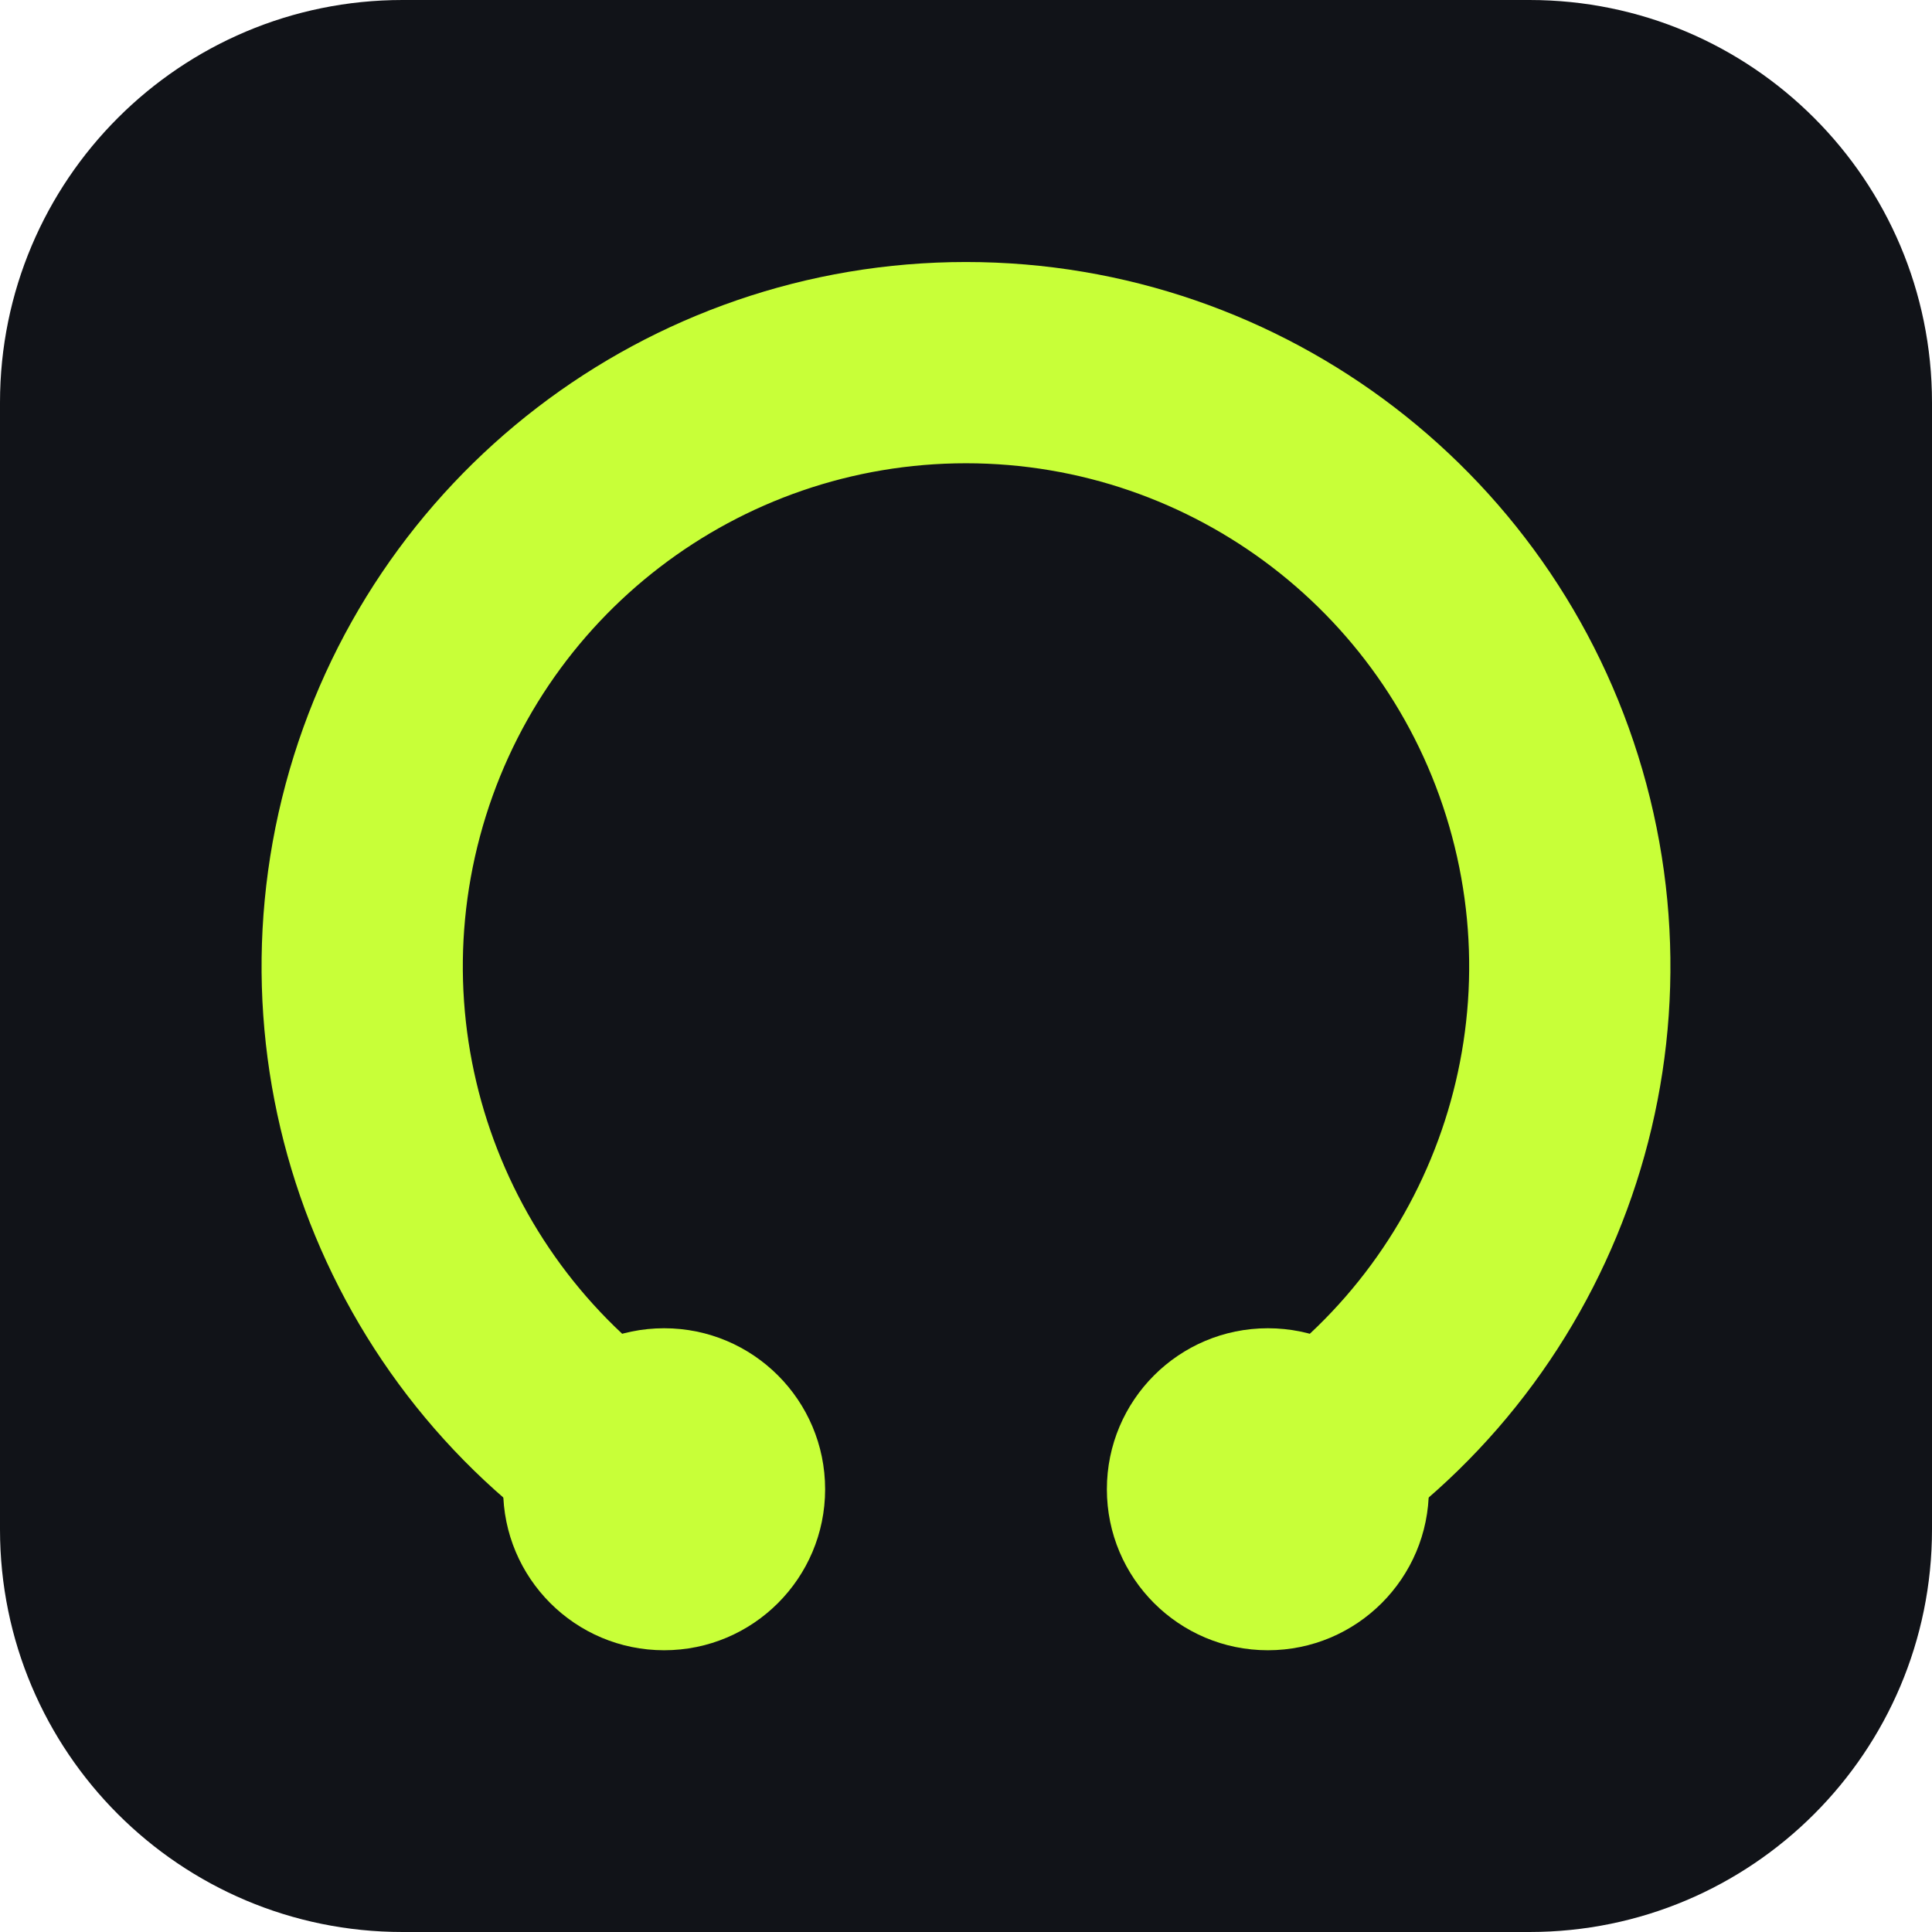
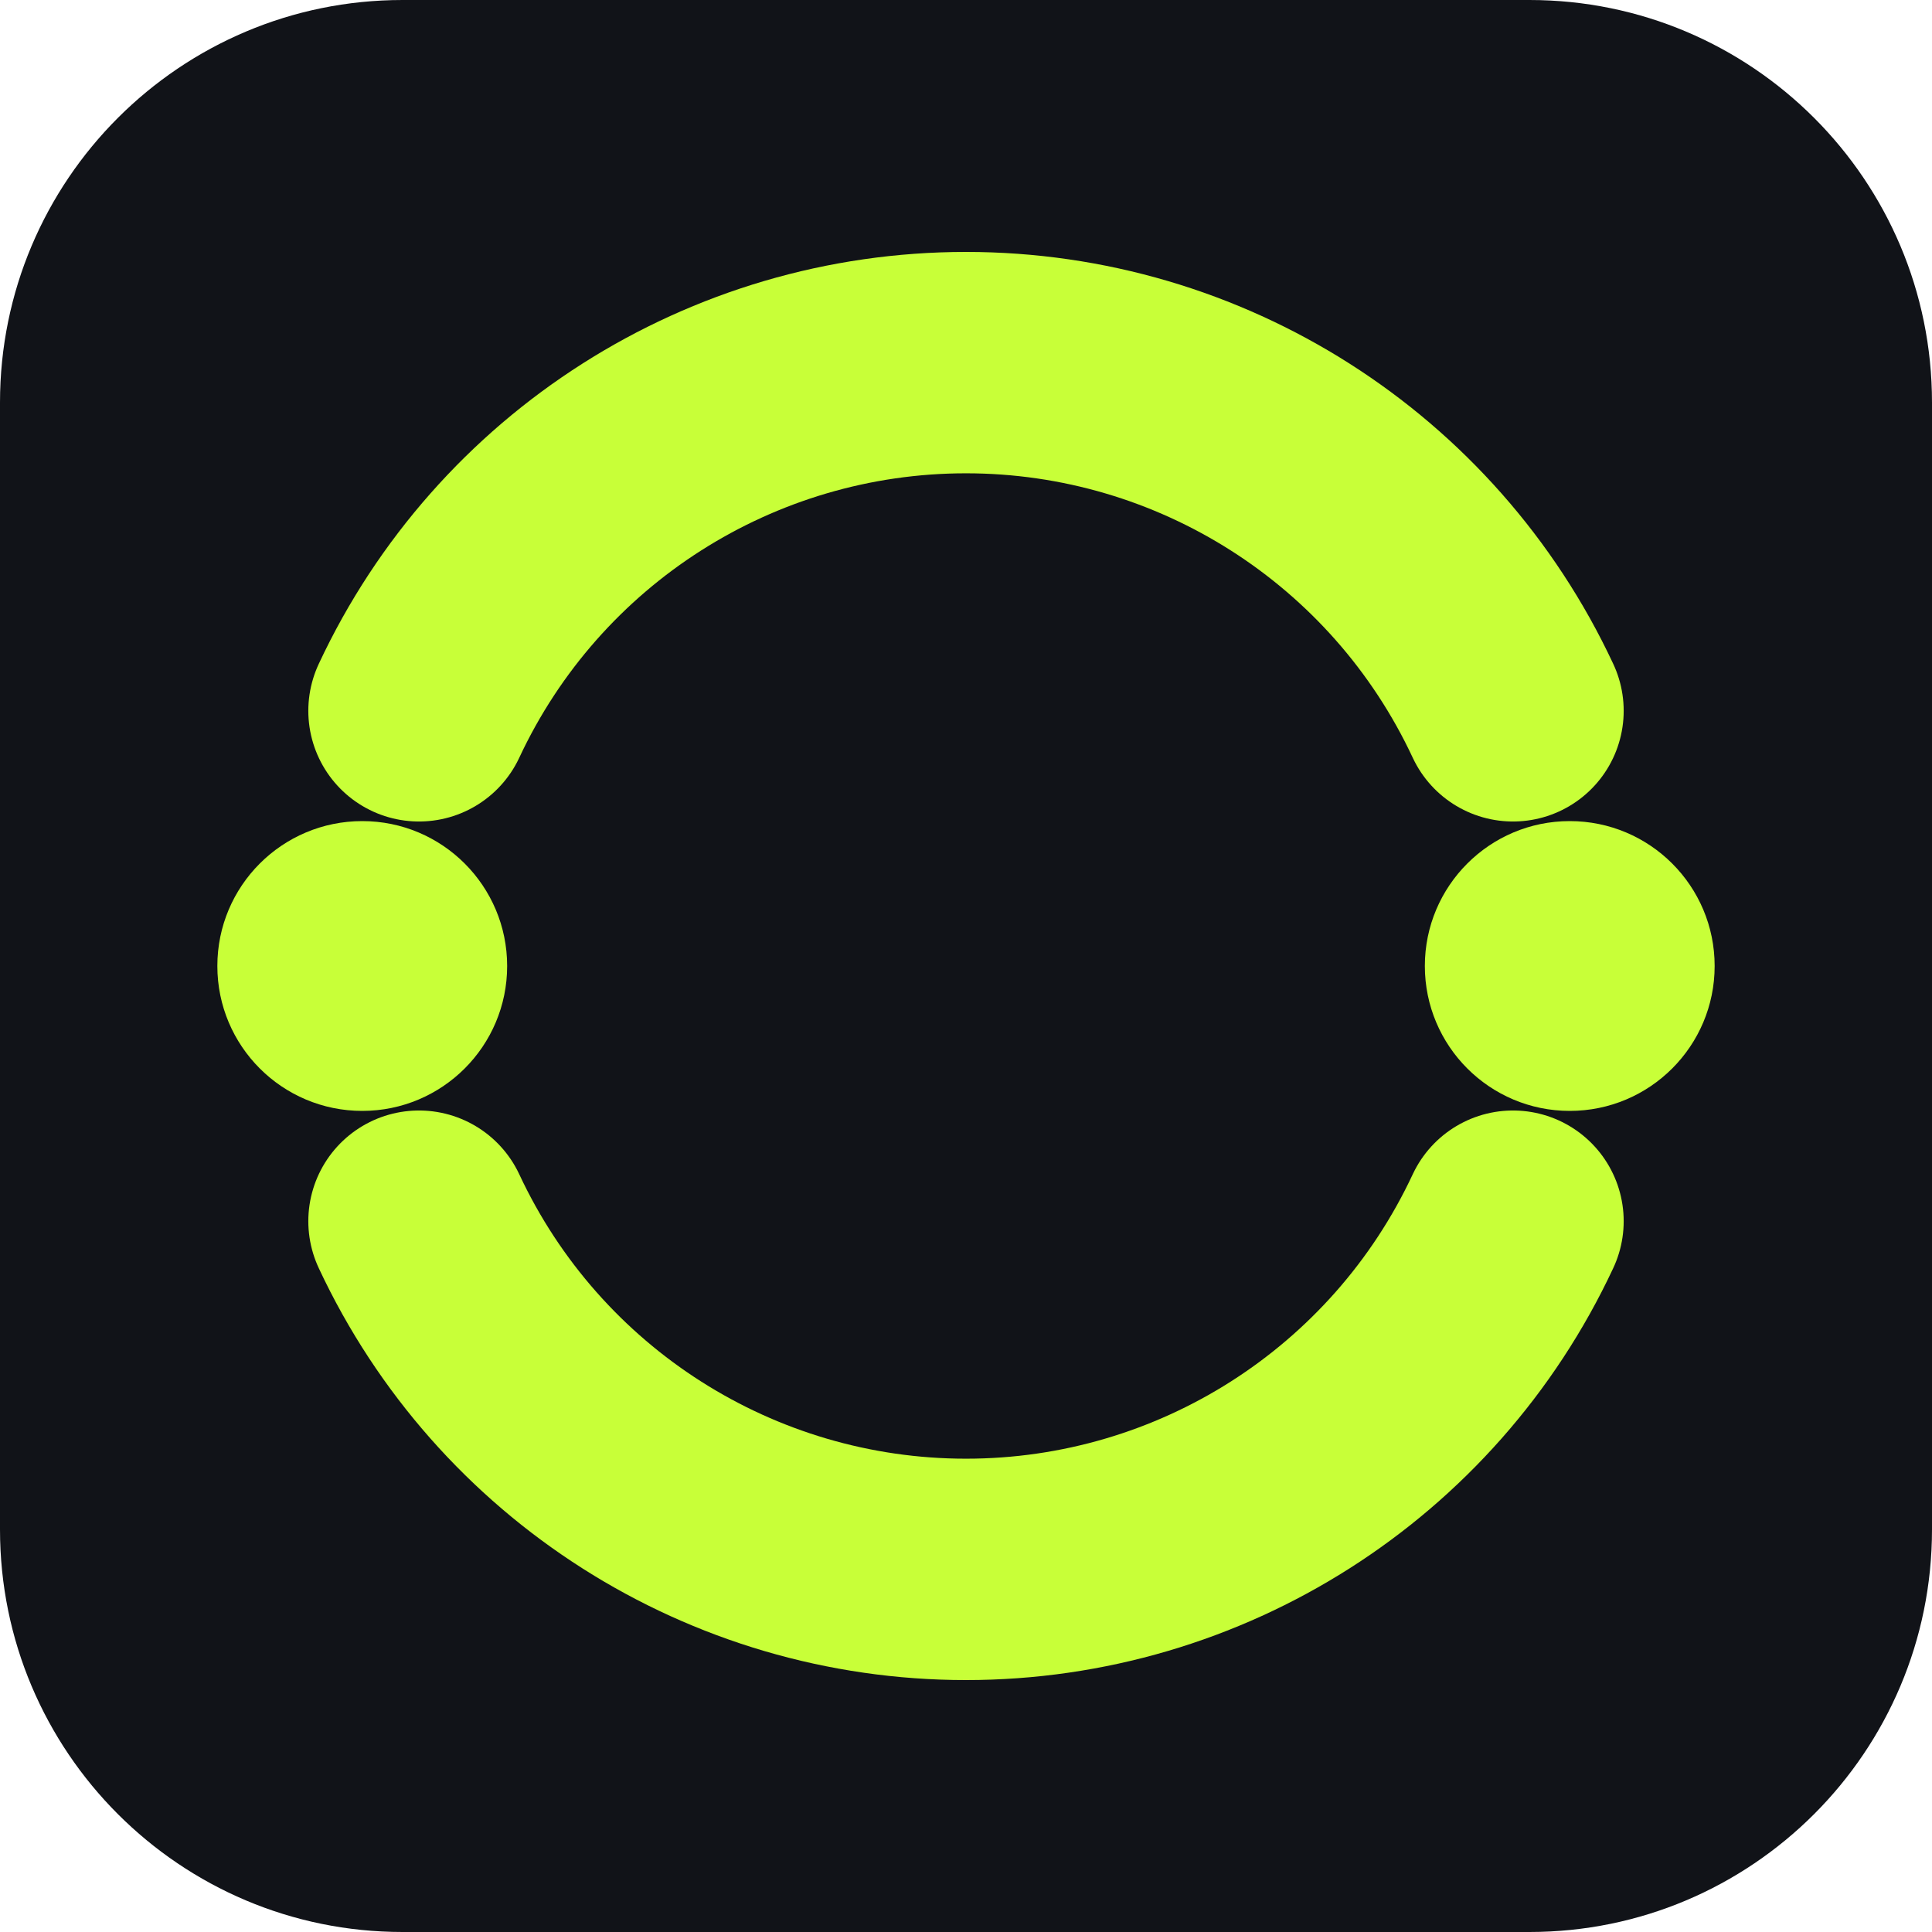
<svg xmlns="http://www.w3.org/2000/svg" viewBox="0 0 48 48">
  <rect width="48" height="48" rx="10" fill="#111318" />
-   <path d="M31.5 37 A15 15 0 1 0 16.5 37" stroke="#C8FF38" stroke-width="5" stroke-linecap="round" fill="none" />
-   <circle cx="16.5" cy="37" r="4" fill="#C8FF38" />
-   <circle cx="31.5" cy="37" r="4" fill="#C8FF38" />
+   <path d="M10.41 17.66 A15 15 0 0 1 37.59 17.66" stroke="#C8FF38" stroke-width="5.5" stroke-linecap="round" fill="none" />
+   <path d="M10.41 30.34 A15 15 0 0 0 37.59 30.34" stroke="#C8FF38" stroke-width="5.5" stroke-linecap="round" fill="none" />
+   <circle cx="9" cy="24" r="3.6" fill="#C8FF38" />
+   <circle cx="39" cy="24" r="3.6" fill="#C8FF38" />
</svg>
